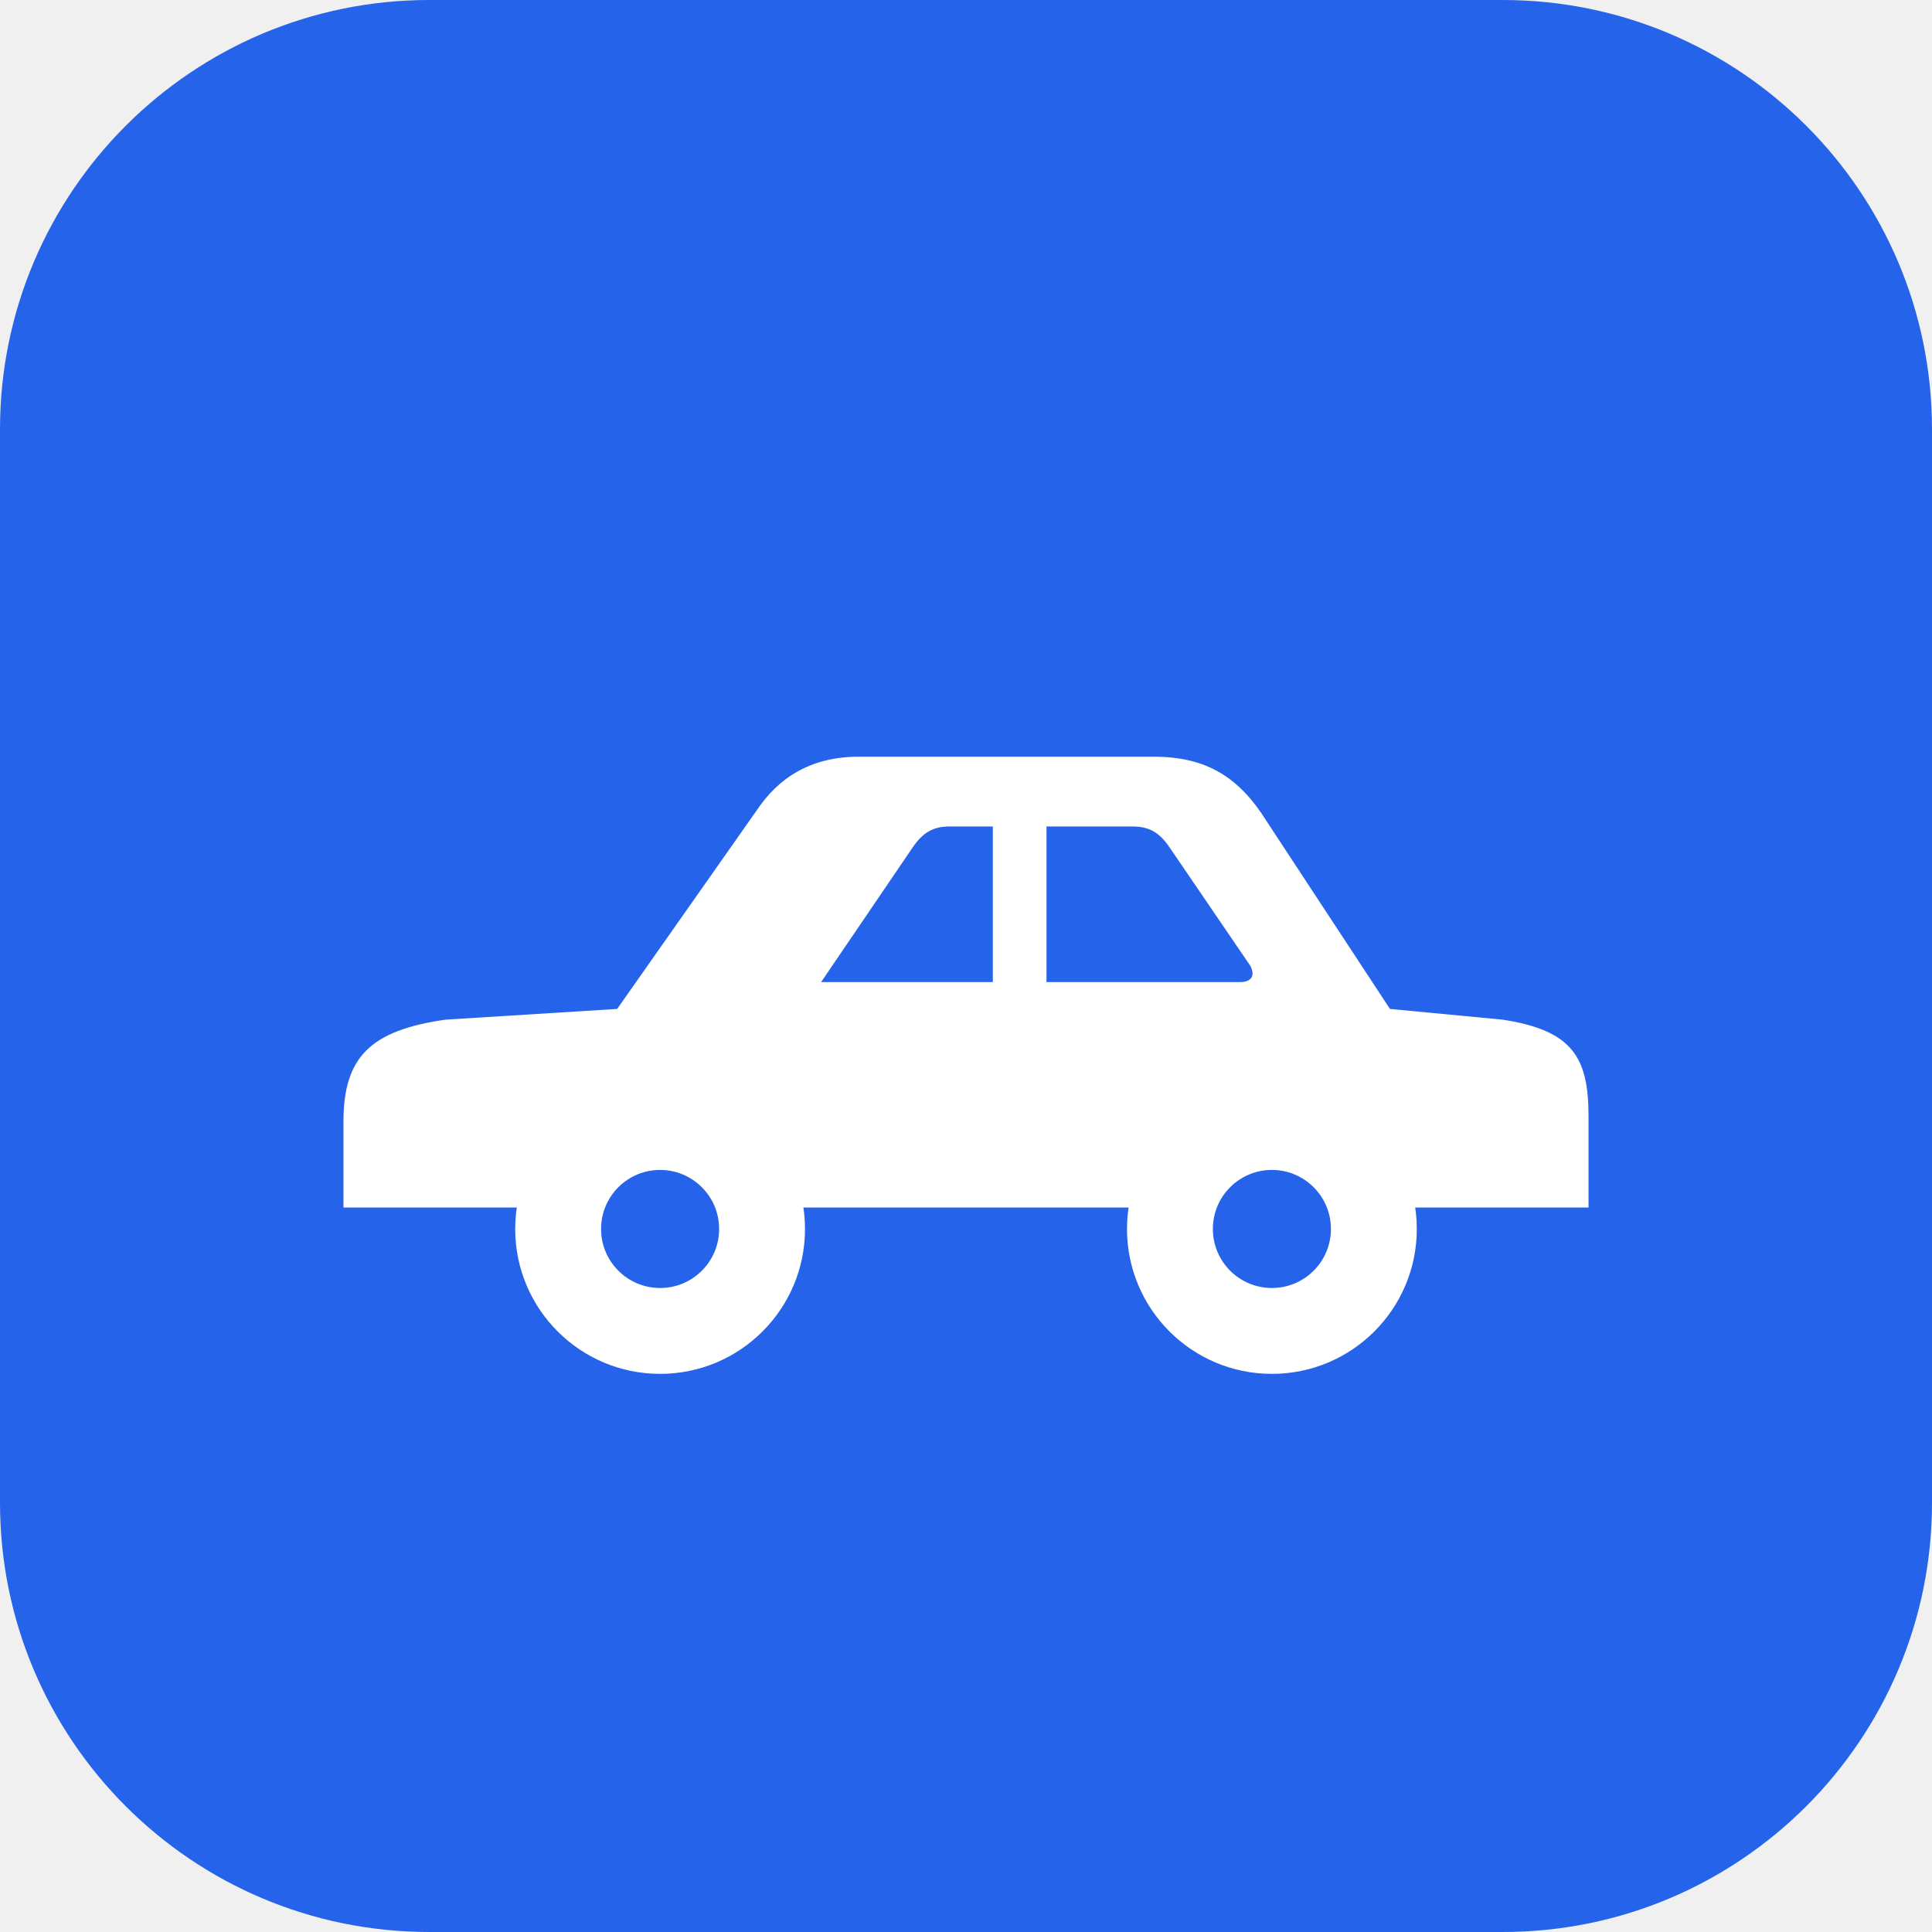
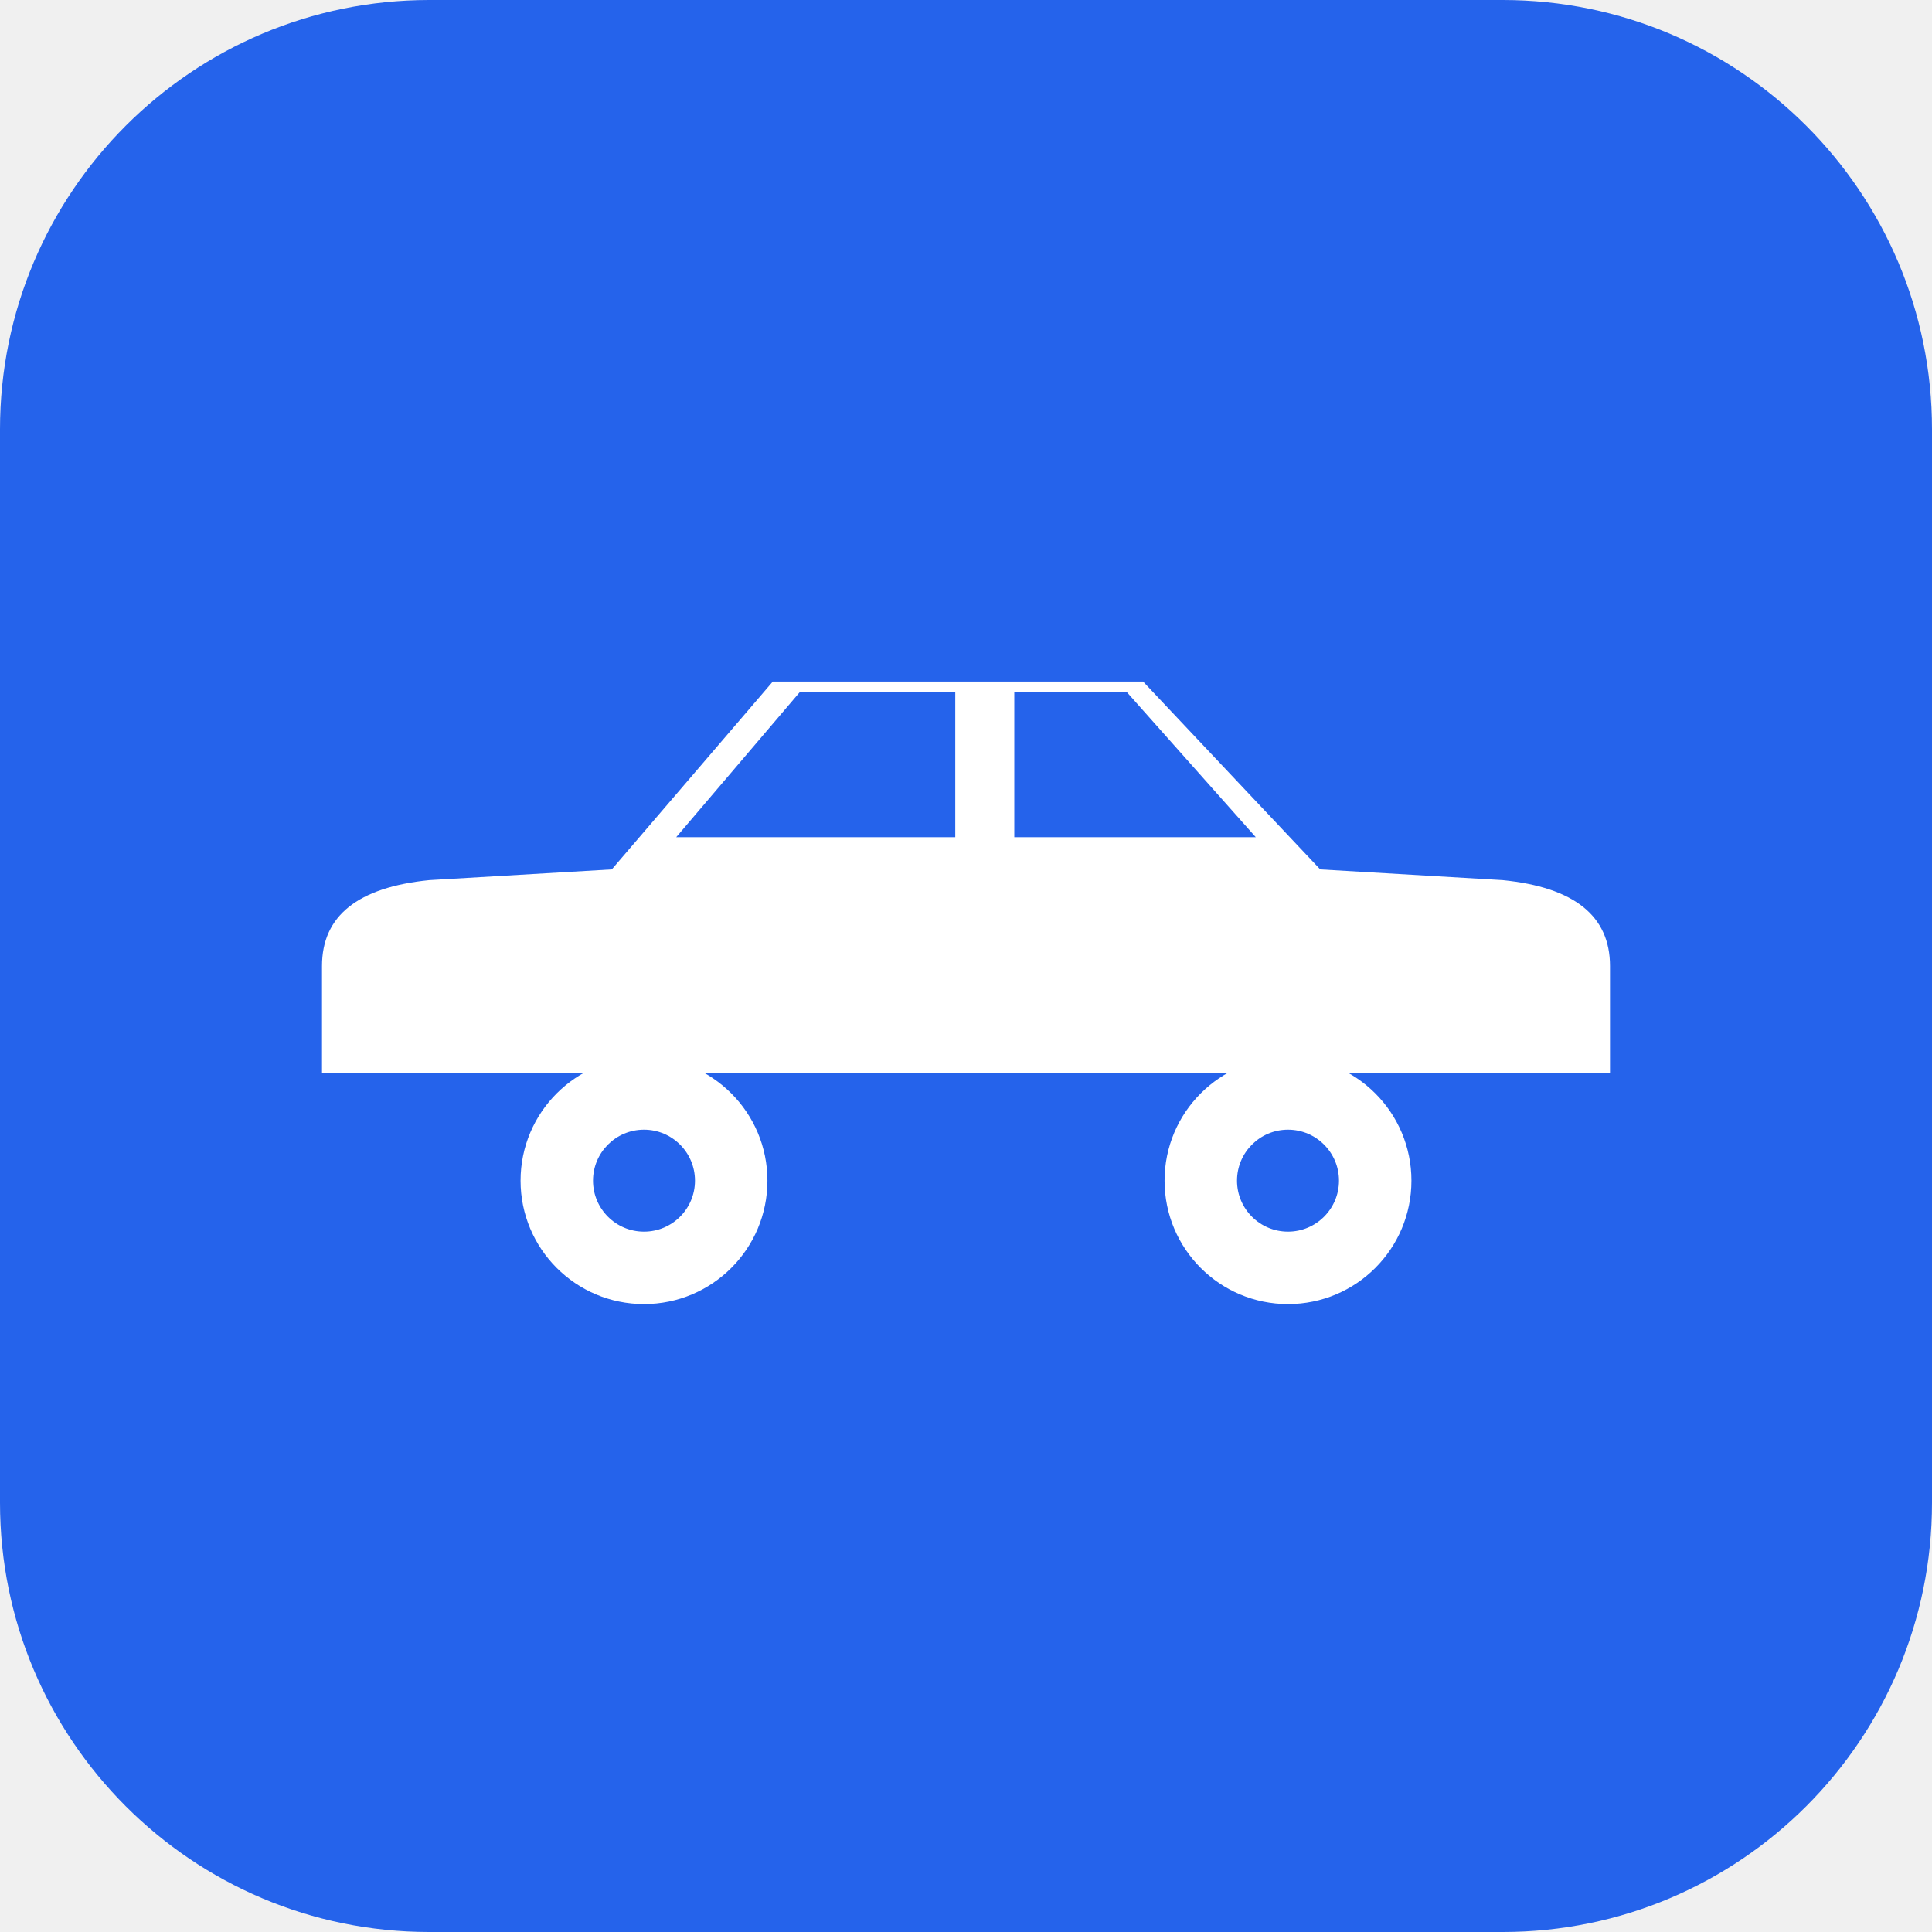
<svg xmlns="http://www.w3.org/2000/svg" viewBox="0 0 36 36" fill="none">
  <rect width="36" height="36" rx="8" fill="#2563eb" />
-   <g transform="translate(0 -1.5)">
-     <path d="M6.4 24V22.4c0-1.2.5-1.7 1.9-1.9l3.2-.2 2.6-3.7c.4-.6 1-1 1.9-1h5.5c1 0 1.6.4 2.1 1.2l2.3 3.5 2.1.2c1.3.2 1.6.7 1.6 1.8V24" fill="#fff" />
-     <path d="M15.3 19.8l1.7-2.5c.2-.3.4-.4.7-.4h.8v2.9z" fill="#2563eb" />
-     <path d="M19.5 16.9h1.6c.3 0 .5.1.7.4l1.5 2.2c.1.2 0 .3-.2.3h-3.6z" fill="#2563eb" />
-     <circle cx="12.3" cy="24.4" r="2.7" fill="#fff" />
-     <circle cx="23.7" cy="24.4" r="2.7" fill="#fff" />
-     <circle cx="12.3" cy="24.4" r="1.1" fill="#2563eb" />
-     <circle cx="23.7" cy="24.4" r="1.1" fill="#2563eb" />
-   </g>
+   <path d="M6 20v-2q0-1.4 2-1.6l3.4-.2 3-3.5h6.9l3.3 3.5 3.4.2q2 .2 2 1.6v2z" fill="#fff" />
+   <path d="M12.6 15.6l2.3-2.7h2.9v2.7z" fill="#2563eb" />
+   <path d="M18.9 12.9h2.1l2.4 2.7h-4.5z" fill="#2563eb" />
+   <circle cx="12" cy="22" r="2.3" fill="#fff" />
+   <circle cx="24" cy="22" r="2.3" fill="#fff" />
+   <circle cx="12" cy="22" r="0.95" fill="#2563eb" />
+   <circle cx="24" cy="22" r="0.95" fill="#2563eb" />
</svg>
